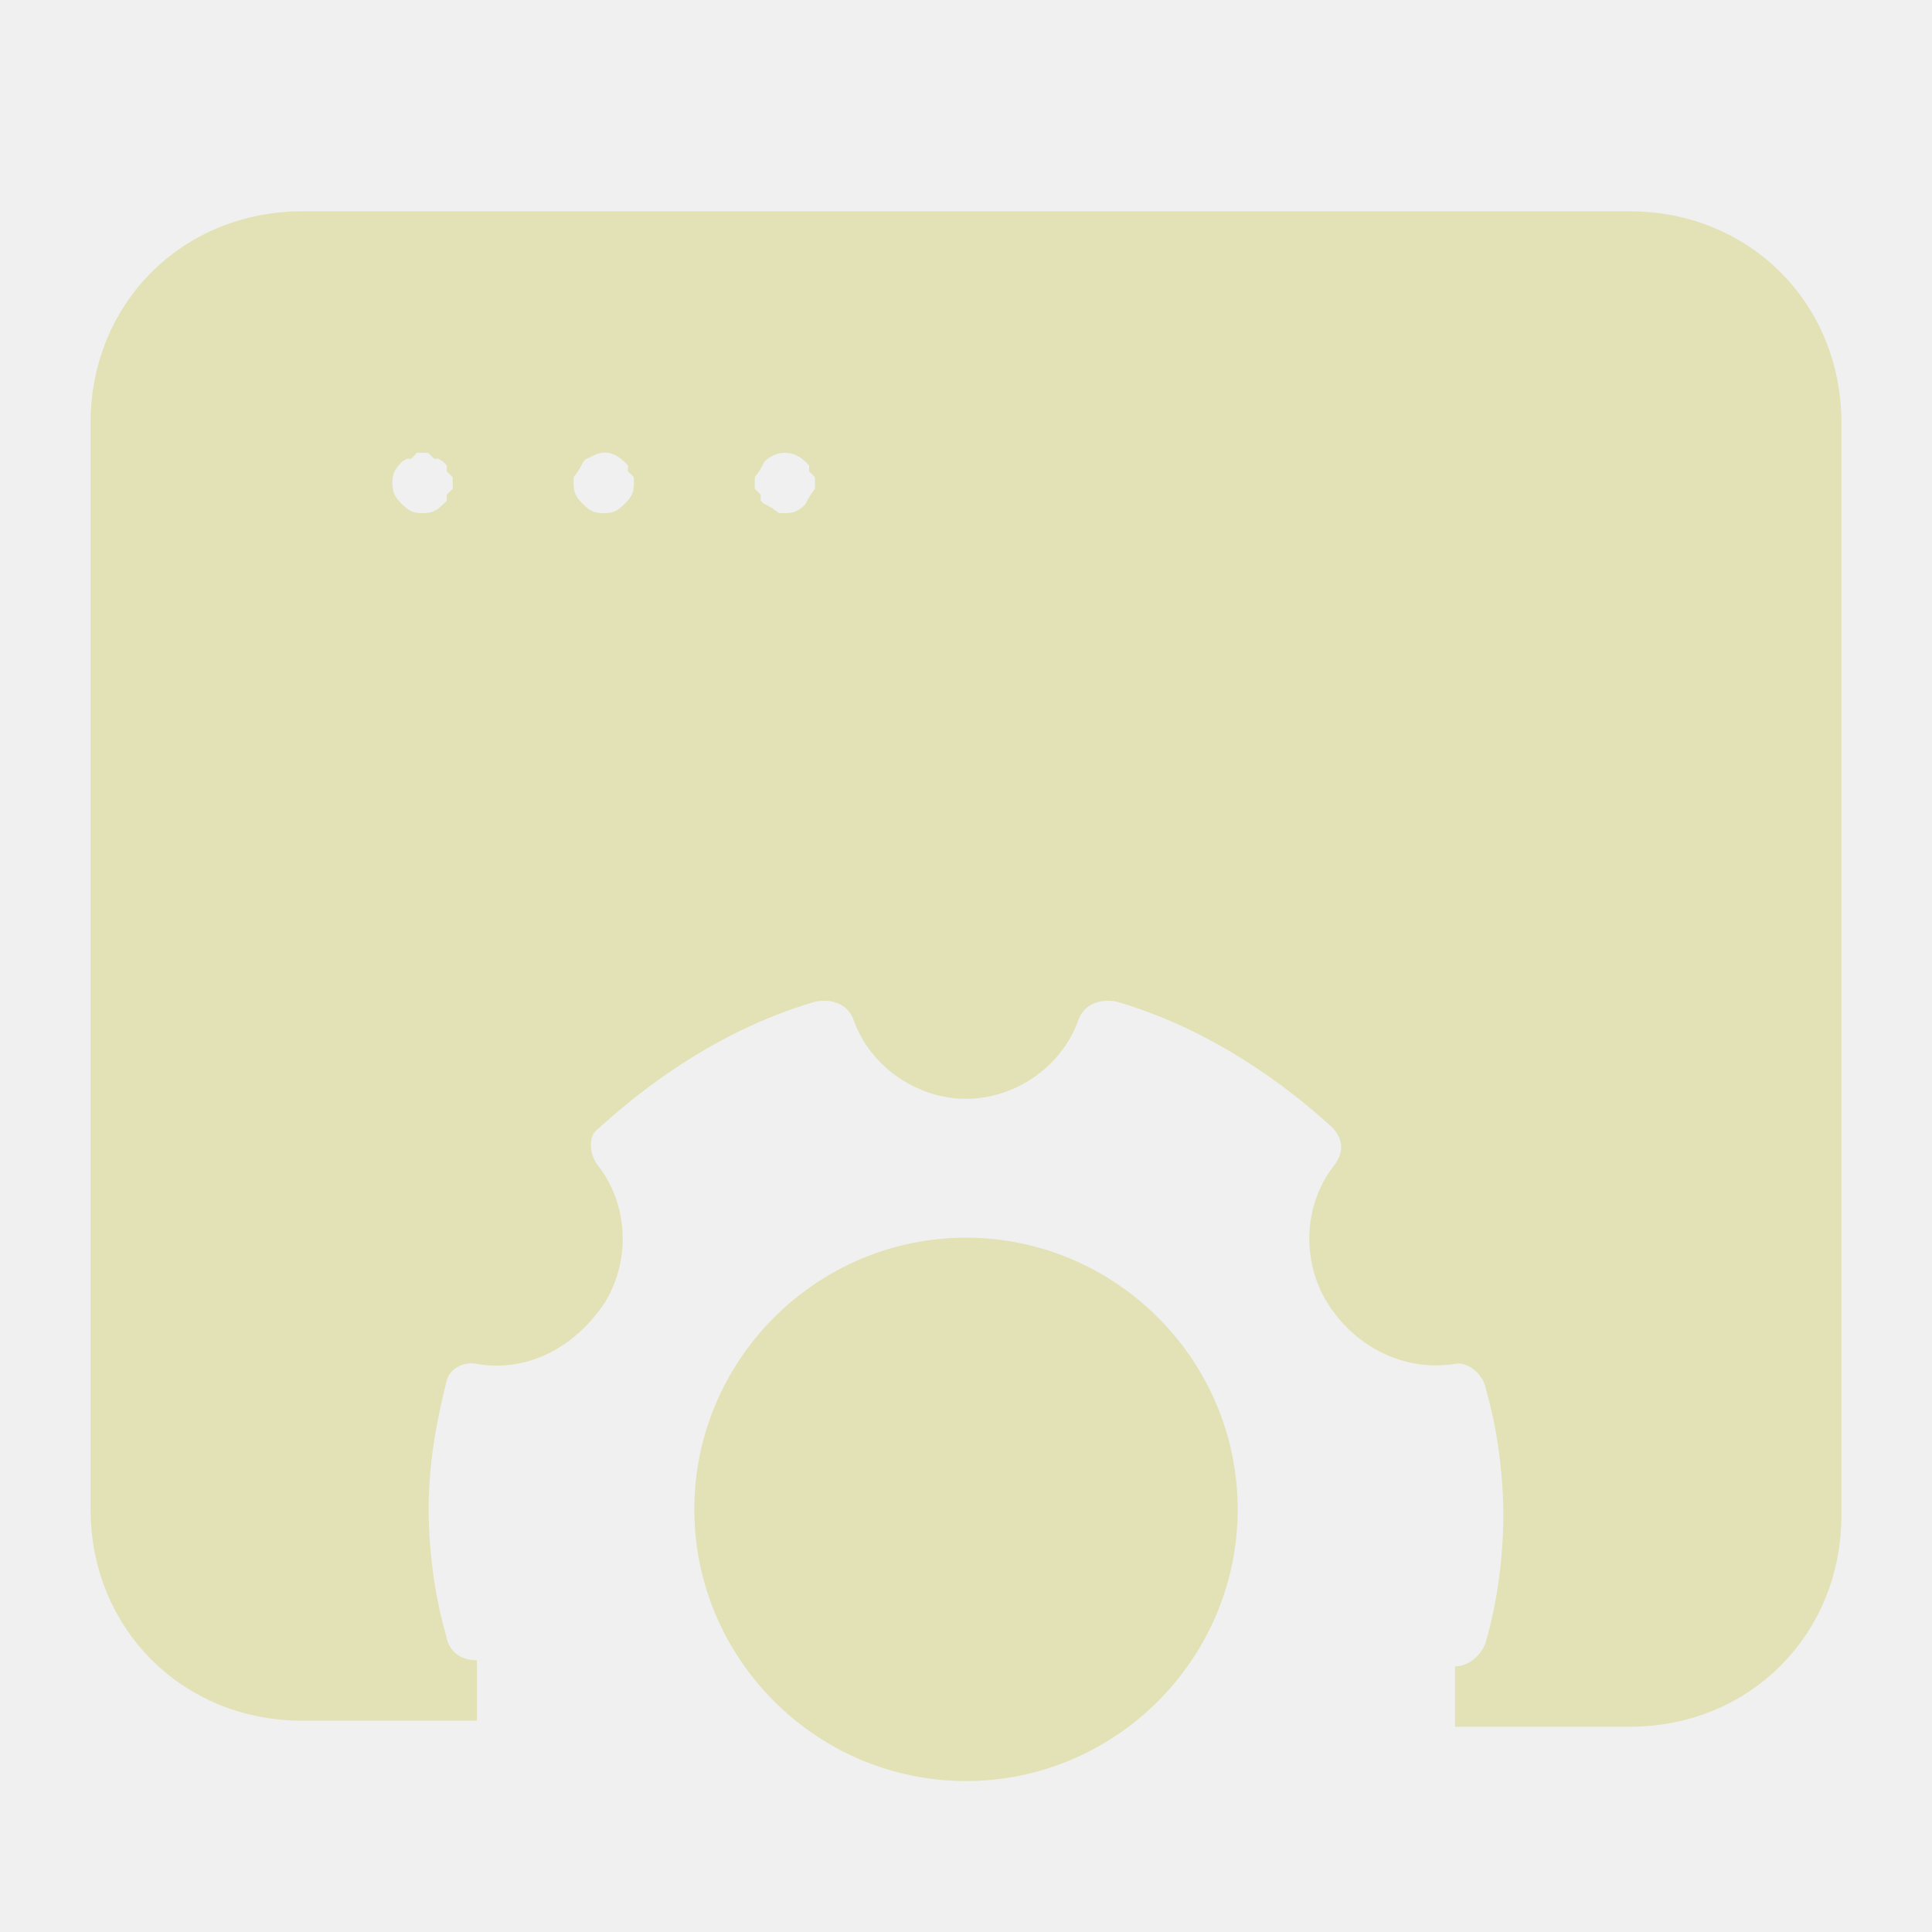
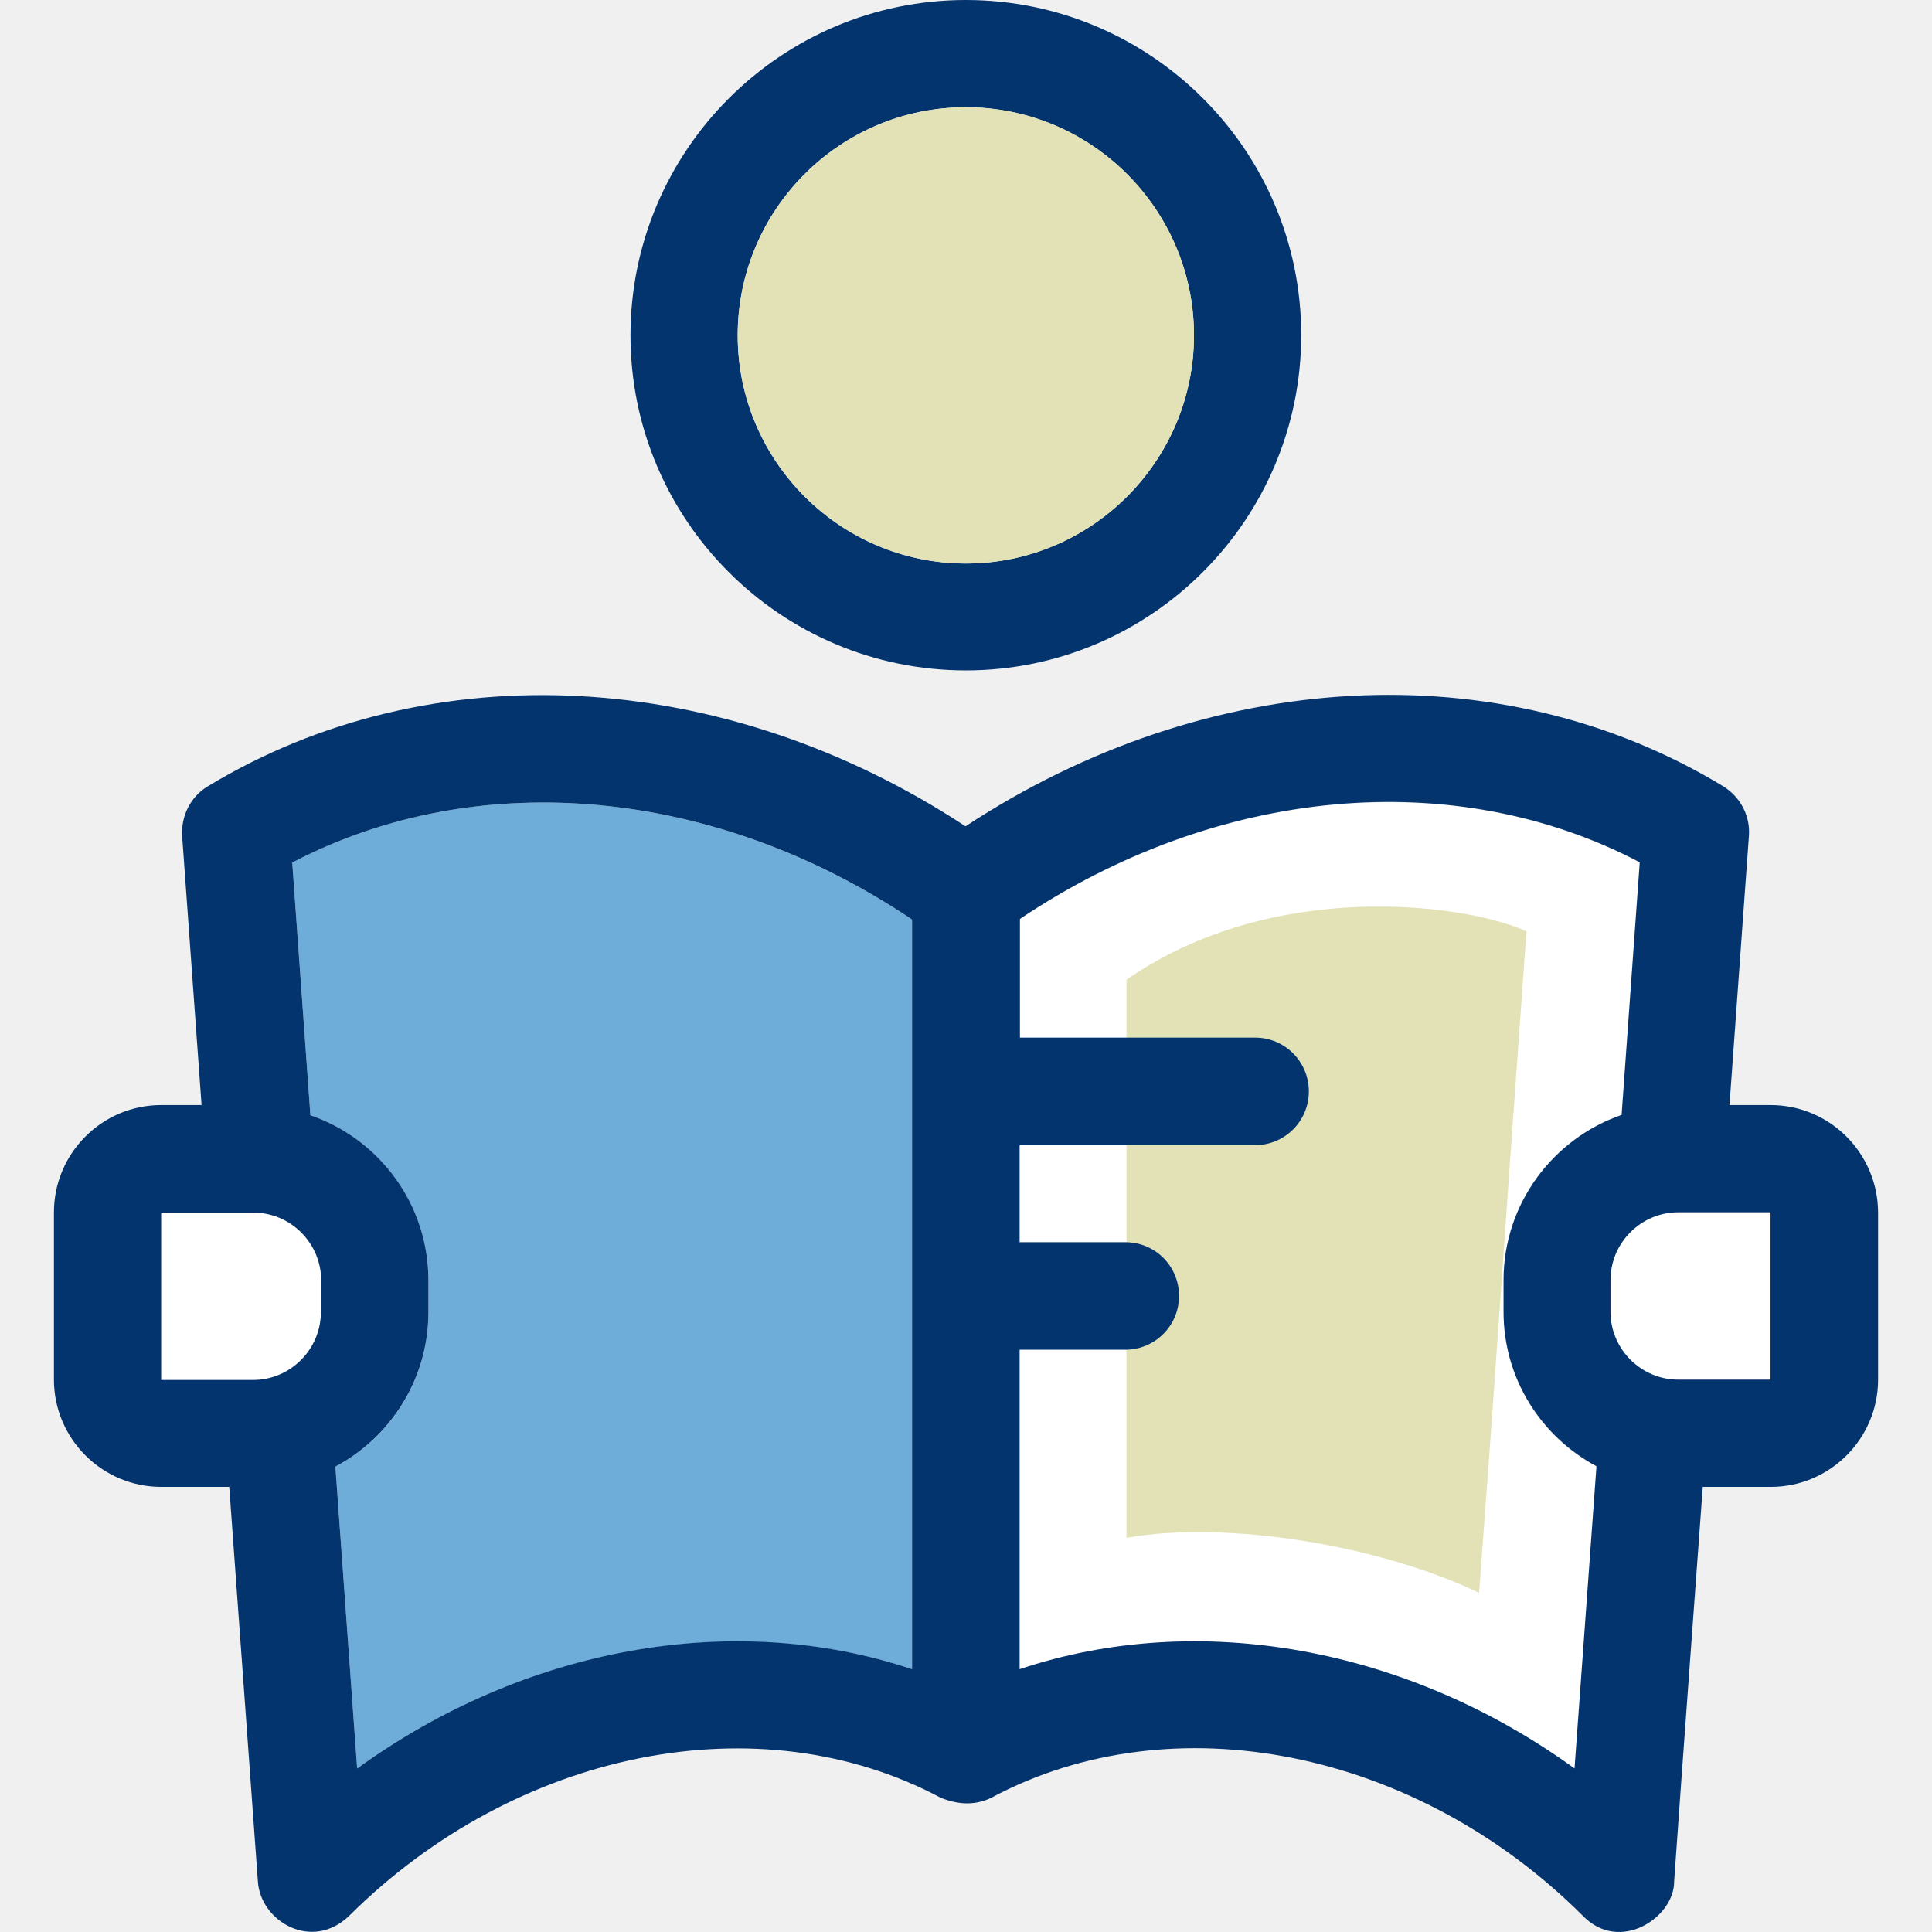
- <svg xmlns="http://www.w3.org/2000/svg" fill="#E2E2B6" height="64px" width="64px" version="1.1" id="Icons" viewBox="0 0 32 32" xml:space="preserve" stroke="#E2E2B6">
+ <svg xmlns="http://www.w3.org/2000/svg" height="800px" width="800px" version="1.1" id="Layer_1" viewBox="0 0 392.53 392.53" xml:space="preserve" fill="#000000">
  <g id="SVGRepo_bgCarrier" stroke-width="0" />
  <g id="SVGRepo_tracerCarrier" stroke-linecap="round" stroke-linejoin="round" />
  <g id="SVGRepo_iconCarrier">
-     <path d="M27,4H5C3.3,4,2,5.3,2,7v18c0,1.7,1.3,3,3,3h2.9c-0.5,0-0.9-0.3-1-0.8c-0.2-0.7-0.3-1.5-0.3-2.2c0-0.7,0.1-1.4,0.3-2.2 C7,22.3,7.5,22,8,22.1c0.6,0.1,1.2-0.2,1.6-0.8c0.3-0.5,0.3-1.2-0.1-1.7c-0.3-0.4-0.3-1,0.1-1.3c1.1-1,2.4-1.8,3.8-2.2 c0.5-0.1,1,0.1,1.2,0.6c0.2,0.6,0.8,1,1.4,1s1.2-0.4,1.4-1c0.2-0.5,0.7-0.7,1.2-0.6c1.4,0.4,2.7,1.2,3.8,2.2 c0.4,0.4,0.4,0.9,0.1,1.3c-0.4,0.5-0.4,1.2-0.1,1.7c0.3,0.5,0.9,0.9,1.6,0.8c0.5-0.1,1,0.3,1.1,0.8c0.2,0.7,0.3,1.5,0.3,2.2 c0,0.7-0.1,1.5-0.3,2.2c-0.1,0.4-0.5,0.8-1,0.8H27c1.7,0,3-1.3,3-3V7C30,5.3,28.7,4,27,4z M7.9,8.4C7.9,8.5,7.8,8.6,7.7,8.7 C7.5,8.9,7.3,9,7,9S6.5,8.9,6.3,8.7C6.1,8.5,6,8.3,6,8c0-0.3,0.1-0.5,0.3-0.7c0,0,0.1-0.1,0.1-0.1c0.1,0,0.1-0.1,0.2-0.1 C6.7,7,6.7,7,6.8,7c0.1,0,0.3,0,0.4,0c0.1,0,0.1,0,0.2,0.1c0.1,0,0.1,0.1,0.2,0.1c0,0,0.1,0.1,0.1,0.1c0.1,0.1,0.2,0.2,0.2,0.3 C8,7.7,8,7.9,8,8C8,8.1,8,8.3,7.9,8.4z M10.7,8.7C10.5,8.9,10.3,9,10,9C9.7,9,9.5,8.9,9.3,8.7C9.1,8.5,9,8.3,9,8 c0-0.1,0-0.3,0.1-0.4c0.1-0.1,0.1-0.2,0.2-0.3c0.1-0.1,0.2-0.2,0.3-0.2C10,6.9,10.4,7,10.7,7.3c0.1,0.1,0.2,0.2,0.2,0.3 C11,7.7,11,7.9,11,8C11,8.3,10.9,8.5,10.7,8.7z M13.9,8.4c-0.1,0.1-0.1,0.2-0.2,0.3C13.5,8.9,13.3,9,13,9c-0.1,0-0.3,0-0.4-0.1 c-0.1-0.1-0.2-0.1-0.3-0.2c-0.1-0.1-0.2-0.2-0.2-0.3C12,8.3,12,8.1,12,8c0-0.1,0-0.3,0.1-0.4c0.1-0.1,0.1-0.2,0.2-0.3 c0.4-0.4,1-0.4,1.4,0c0.1,0.1,0.2,0.2,0.2,0.3C14,7.7,14,7.9,14,8C14,8.1,14,8.3,13.9,8.4z" />
+     <path style="fill:#FFFFFF;" d="M329.404,226.586l3.685-51.329c-37.689-19.717-85.915-15.321-125.931,11.507v152.372 c36.331-12.154,78.739-4.461,112.743,20.17c1.422-19.717,4.396-61.285,4.396-61.285c-11.184-5.947-18.877-17.778-18.877-31.354 v-6.465C305.421,244.558,315.441,231.37,329.404,226.586z" />
+     <path style="fill:#6EACDA;" d="M59.376,175.257l3.685,51.329c13.899,4.784,23.984,18.036,23.984,33.552v6.465 c0,13.576-7.628,25.406-18.877,31.354v0.388c1.487,20.299,2.909,40.663,4.396,60.962c34.004-24.63,76.477-32.194,112.743-20.17 V186.828C145.227,159.935,97,155.539,59.376,175.257z" />
+     <path style="fill:#E2E2B6;" d="M306.972,233.503l3.168-44.283c-12.154-5.56-51.394-10.925-81.261,9.826v113.39 c20.558-3.62,51.717,1.616,71.628,11.184c0.646-8.339,2.651-36.008,2.651-36.008" />
+     <path style="fill:#03346E;" d="M196.233,136.21c37.56,0,68.137-30.578,68.137-68.137S233.792,0,196.233,0 s-68.137,30.578-68.137,68.137S158.673,136.21,196.233,136.21z M196.233,21.786c25.6,0,46.352,20.816,46.352,46.352 s-20.816,46.352-46.352,46.352s-46.352-20.816-46.352-46.352S170.633,21.786,196.233,21.786z" />
+     <path style="fill:#E2E2B6;" d="M196.233,21.786c-25.6,0-46.352,20.816-46.352,46.352s20.816,46.352,46.352,46.352 s46.352-20.816,46.352-46.352S221.833,21.786,196.233,21.786z" />
    <g>
-       <path d="M16,29c-2.2,0-4-1.8-4-4s1.8-4,4-4s4,1.8,4,4S18.2,29,16,29z" />
+       <path style="fill:#FFFFFF;" d="M359.724,280.307v-34.004h-18.747c-7.564,0-13.77,6.206-13.77,13.77v6.465 c0,7.564,6.206,13.77,13.77,13.77H359.724L359.724,280.307z" />
+       <path style="fill:#FFFFFF;" d="M65.194,266.602v-6.465c0-7.564-6.206-13.77-13.77-13.77H32.742v34.004h18.747 C59.053,280.307,65.194,274.166,65.194,266.602z" />
    </g>
+     <path style="fill:#03346E;" d="M359.724,224.517h-8.339l3.943-54.626c0.323-4.073-1.681-7.952-5.236-10.15 c-45.382-27.539-104.921-24.113-153.923,8.145c-48.937-32.194-108.541-35.62-153.923-8.145c-3.491,2.069-5.495,6.012-5.236,10.15 l3.943,54.626h-8.21c-12.024,0-21.786,9.826-21.786,21.786v34.004c0,12.024,9.826,21.786,21.786,21.786h13.834 c1.939,26.764,3.879,53.398,5.818,80.162c0.517,8.145,10.99,14.287,18.554,6.982c33.939-33.745,83.329-43.636,120.178-23.984 c4.008,1.616,7.37,1.422,10.279,0c36.848-19.717,86.303-9.826,120.178,23.984c7.499,7.758,18.618,0.323,18.554-6.982 c1.875-26.764,3.879-53.398,5.818-80.162h13.834c12.024,0,21.786-9.826,21.786-21.786v-34.004 C381.509,234.343,371.813,224.517,359.724,224.517z M65.194,266.602c0,7.564-6.206,13.77-13.77,13.77H32.742v-34.004h18.747 c7.564,0,13.77,6.206,13.77,13.77v6.465L65.194,266.602L65.194,266.602z M185.307,339.135 c-36.331-12.154-78.739-4.461-112.743,20.17c-1.487-20.299-2.909-40.663-4.396-60.962v-0.388 c11.184-5.947,18.877-17.778,18.877-31.354v-6.465c0-15.515-10.02-28.768-23.984-33.551l-3.685-51.329 c37.689-19.717,85.915-15.321,125.931,11.572V339.135z M319.901,359.305c-34.004-24.63-76.412-32.323-112.743-20.17V274.23h21.463 c6.012,0,10.925-4.848,10.925-10.925c0-6.077-4.848-10.925-10.925-10.925h-21.463v-19.717h47.838 c6.012,0,10.925-4.848,10.925-10.925c0-6.012-4.849-10.925-10.925-10.925h-47.774v-24.113 c40.081-26.893,88.307-31.289,125.931-11.507l-3.685,51.329c-13.899,4.784-23.984,18.036-23.984,33.551v6.465 c0,13.576,7.628,25.341,18.877,31.354C324.362,297.956,321.324,339.523,319.901,359.305z M340.976,280.307 c-7.564,0-13.77-6.206-13.77-13.77v-6.465c0-7.564,6.206-13.77,13.77-13.77h18.747v34.004H340.976L340.976,280.307z" />
  </g>
</svg>
